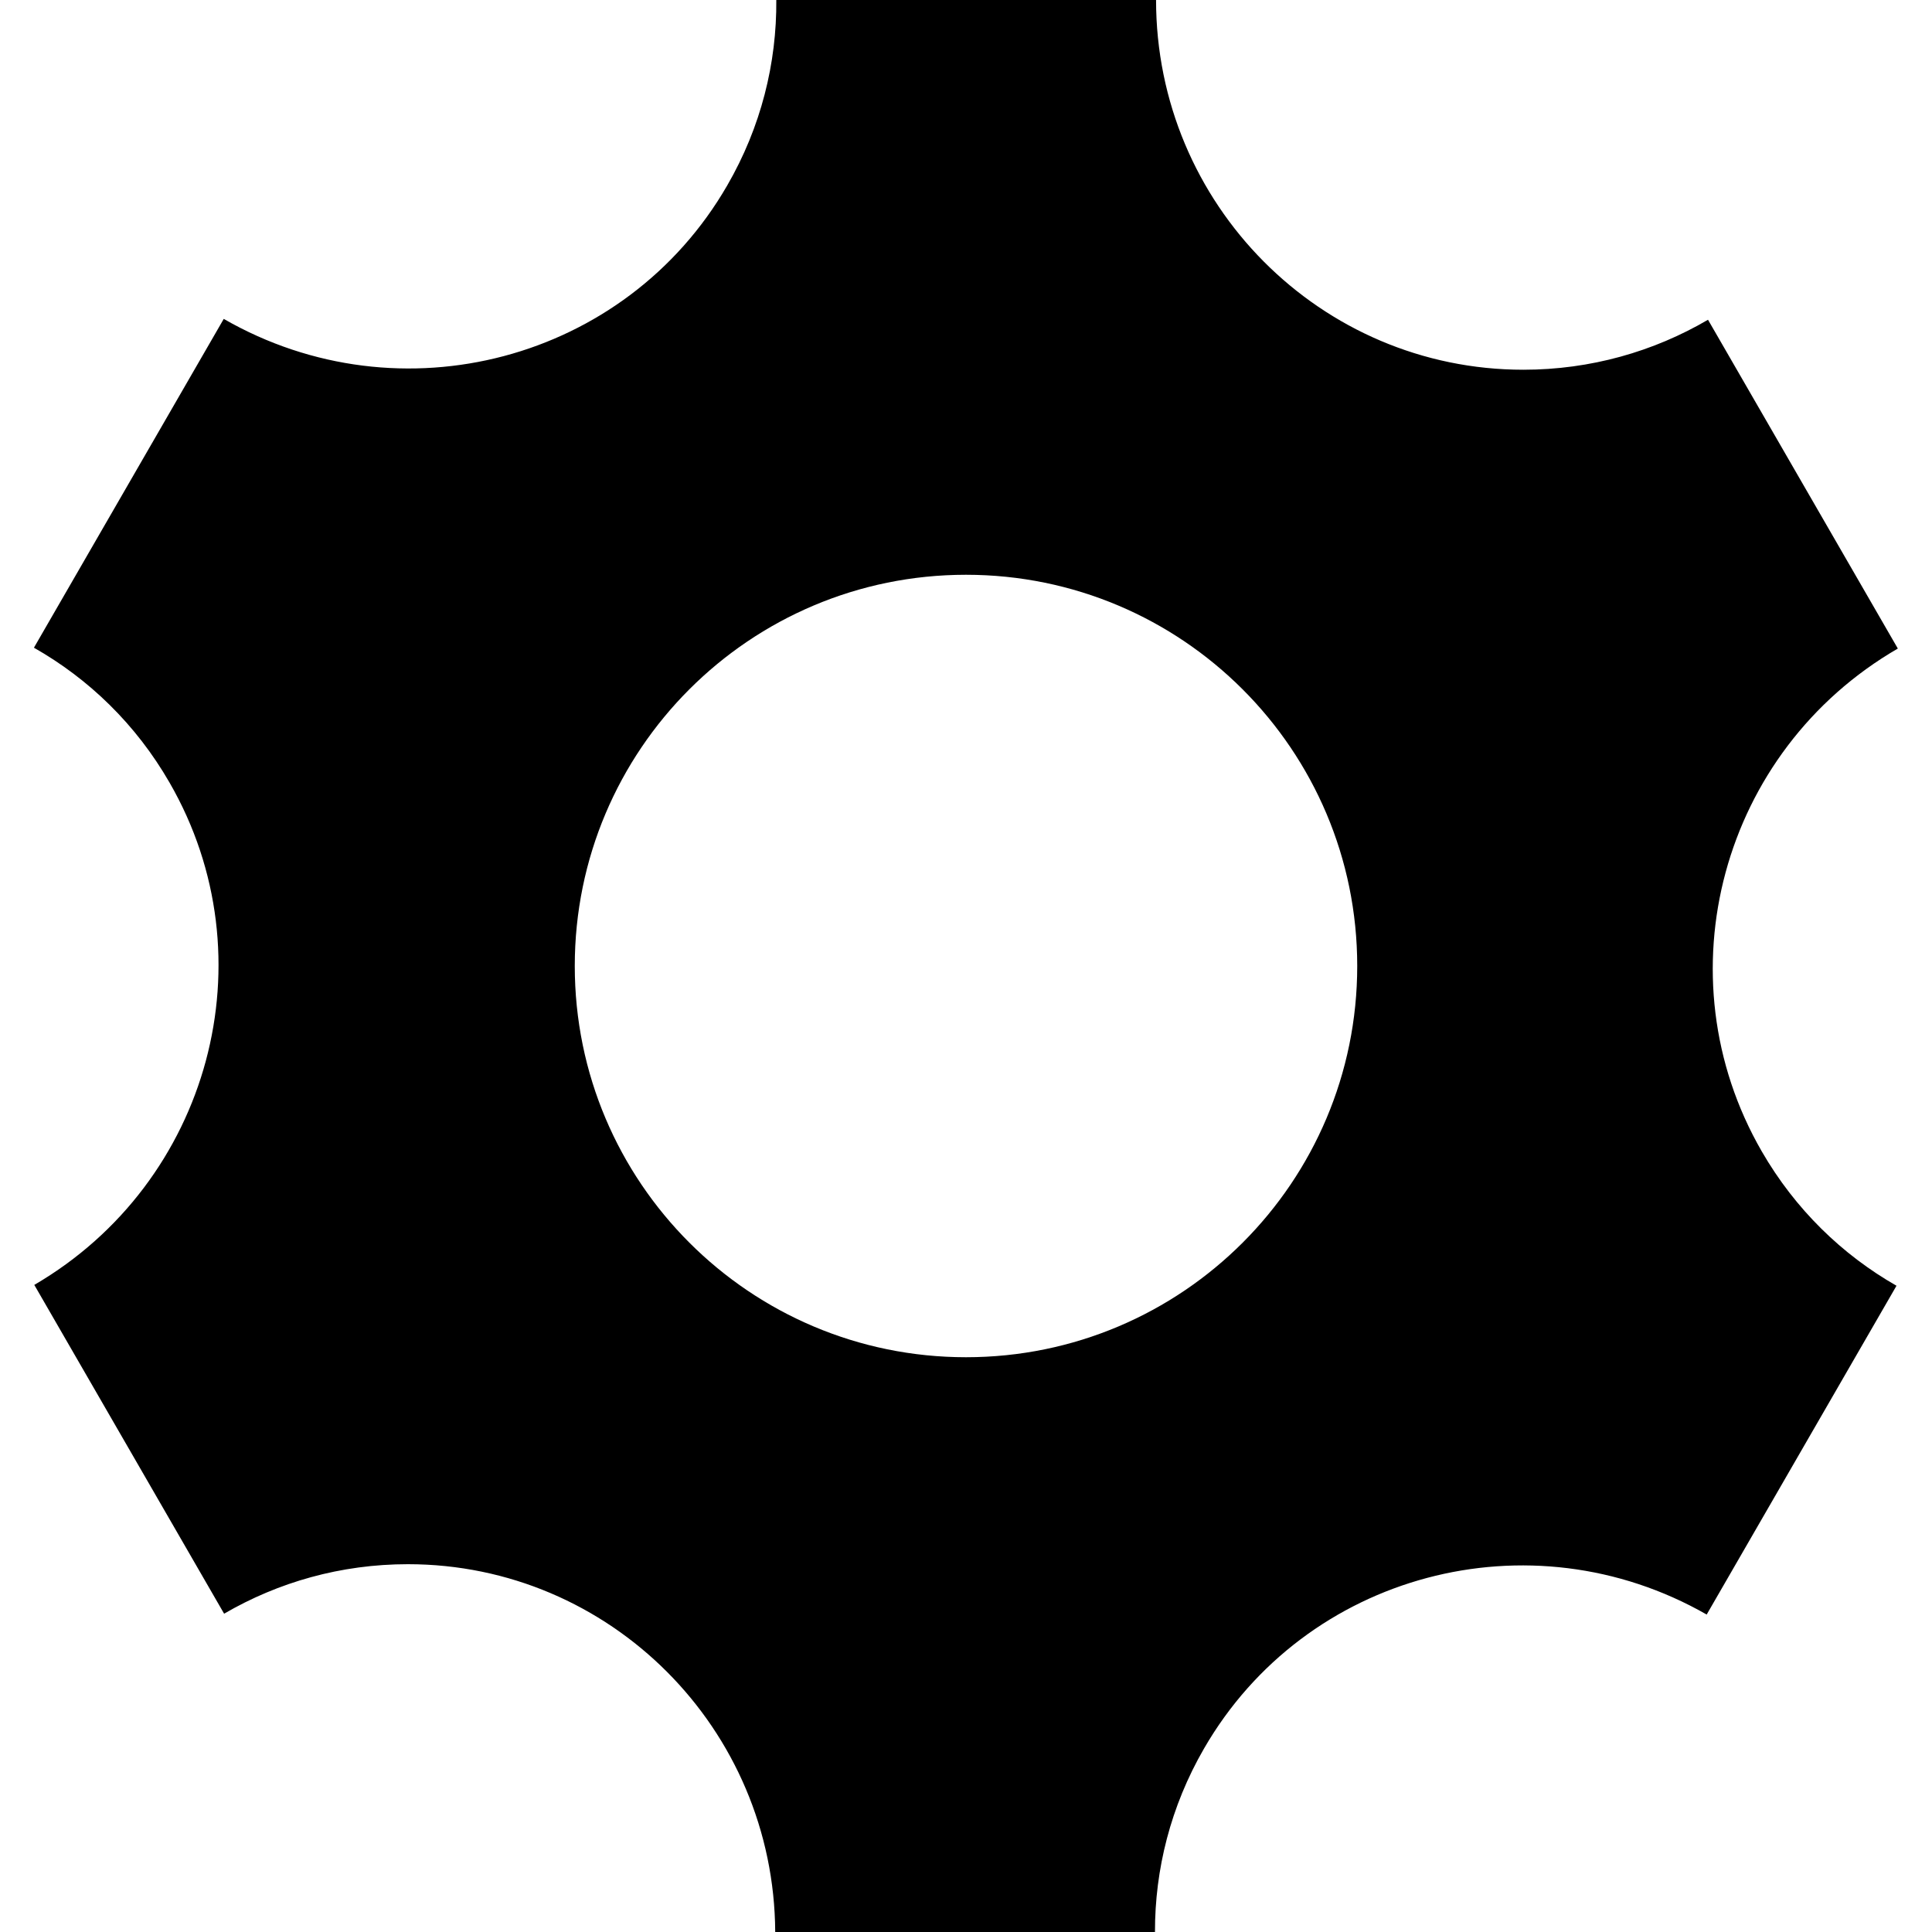
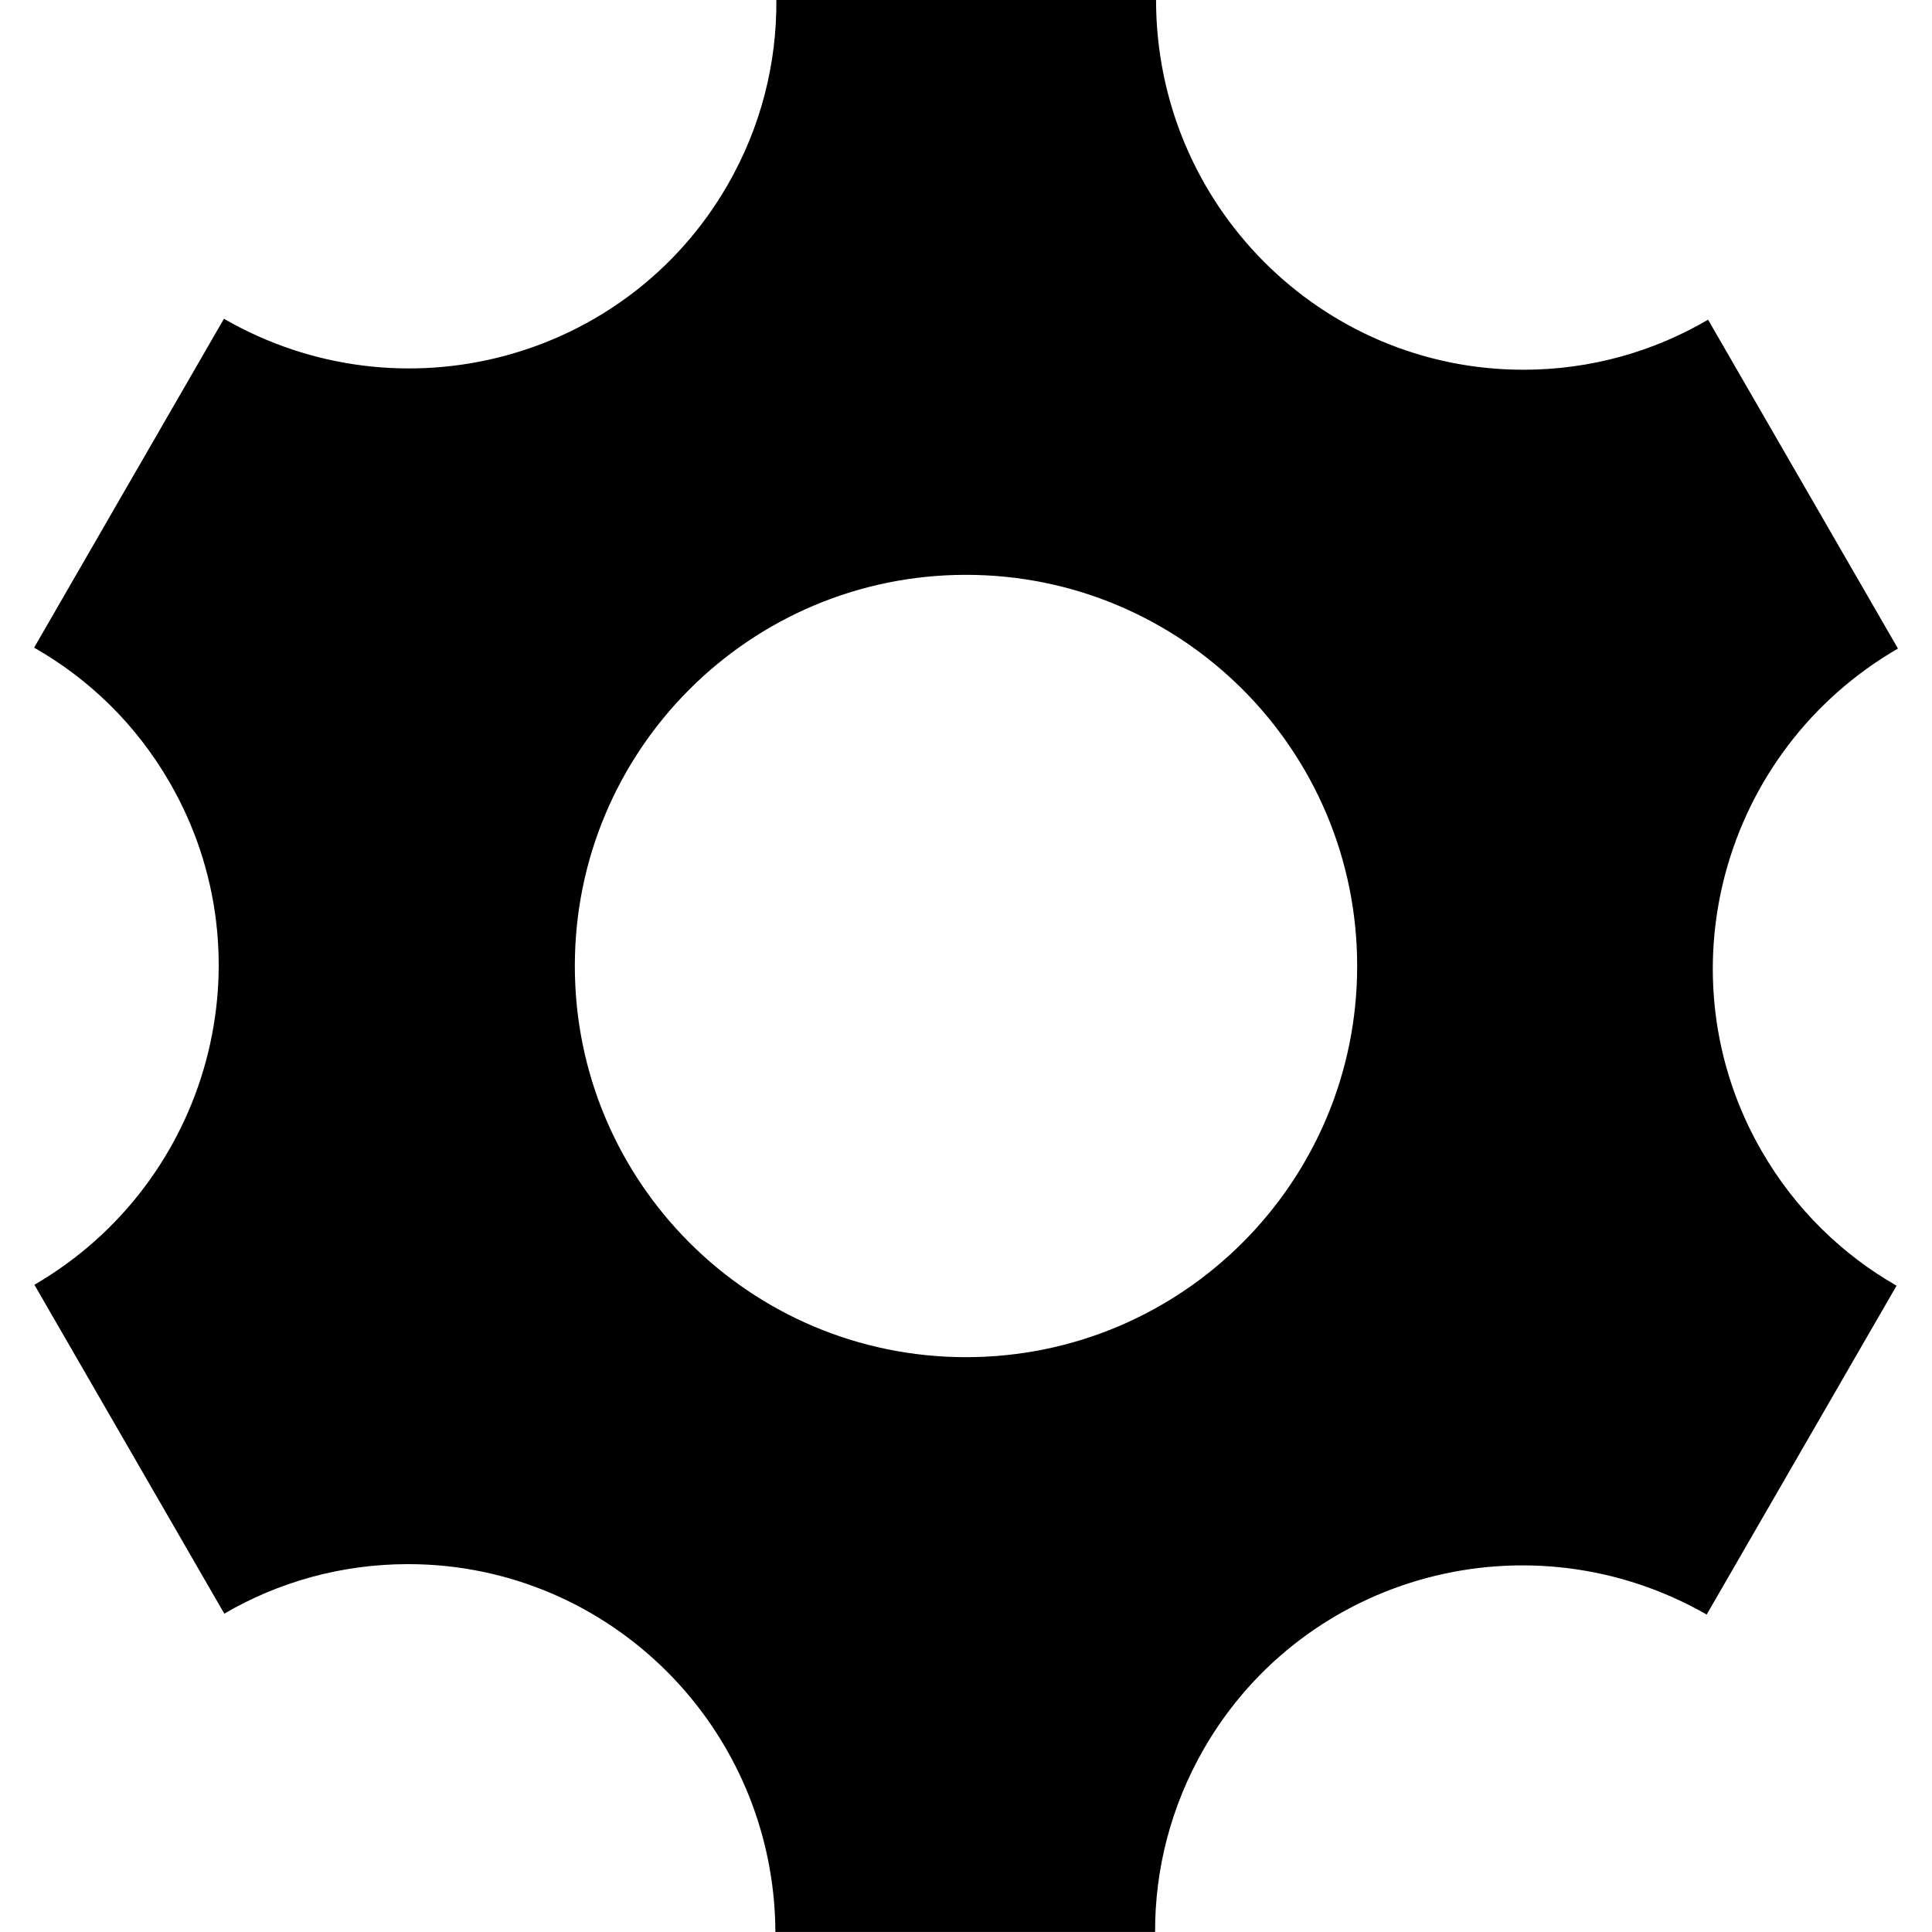
- <svg xmlns="http://www.w3.org/2000/svg" version="1.1" width="16" height="16" viewBox="0 0 16 16">
-   <path d="M14.59 9.535c-0.839-1.454-0.335-3.317 1.127-4.164l-1.572-2.723c-0.449 0.263-0.972 0.414-1.529 0.414-1.68 0-3.042-1.371-3.042-3.062h-3.145c0.004 0.522-0.126 1.051-0.406 1.535-0.839 1.454-2.706 1.948-4.17 1.106l-1.572 2.723c0.453 0.257 0.845 0.634 1.123 1.117 0.838 1.452 0.336 3.311-1.12 4.16l1.572 2.723c0.448-0.261 0.967-0.41 1.522-0.41 1.675 0 3.033 1.362 3.042 3.046h3.145c-0.001-0.517 0.129-1.040 0.406-1.519 0.838-1.452 2.7-1.947 4.163-1.11l1.572-2.723c-0.45-0.257-0.839-0.633-1.116-1.113zM8 11.24c-1.789 0-3.24-1.45-3.24-3.24s1.45-3.24 3.24-3.24c1.789 0 3.24 1.45 3.24 3.24s-1.45 3.24-3.24 3.24z" />
+ <svg xmlns="http://www.w3.org/2000/svg" version="1.1" width="32" height="32" viewBox="0 0 32 32">
+   <path d="M29.181 19.070c-1.679-2.908-0.669-6.634 2.255-8.328l-3.145-5.447c-0.898 0.527-1.943 0.829-3.058 0.829-3.361 0-6.085-2.742-6.085-6.125h-6.289c0.008 1.044-0.252 2.103-0.811 3.070-1.679 2.908-5.411 3.897-8.339 2.211l-3.144 5.447c0.905 0.515 1.689 1.268 2.246 2.234 1.676 2.903 0.672 6.623-2.241 8.319l3.145 5.447c0.895-0.522 1.935-0.82 3.044-0.82 3.35 0 6.067 2.725 6.084 6.092h6.289c-0.003-1.034 0.259-2.080 0.811-3.038 1.676-2.903 5.399-3.894 8.325-2.219l3.145-5.447c-0.899-0.515-1.678-1.266-2.232-2.226zM16 22.479c-3.578 0-6.479-2.901-6.479-6.479s2.901-6.479 6.479-6.479c3.578 0 6.479 2.901 6.479 6.479s-2.901 6.479-6.479 6.479z" />
</svg>
